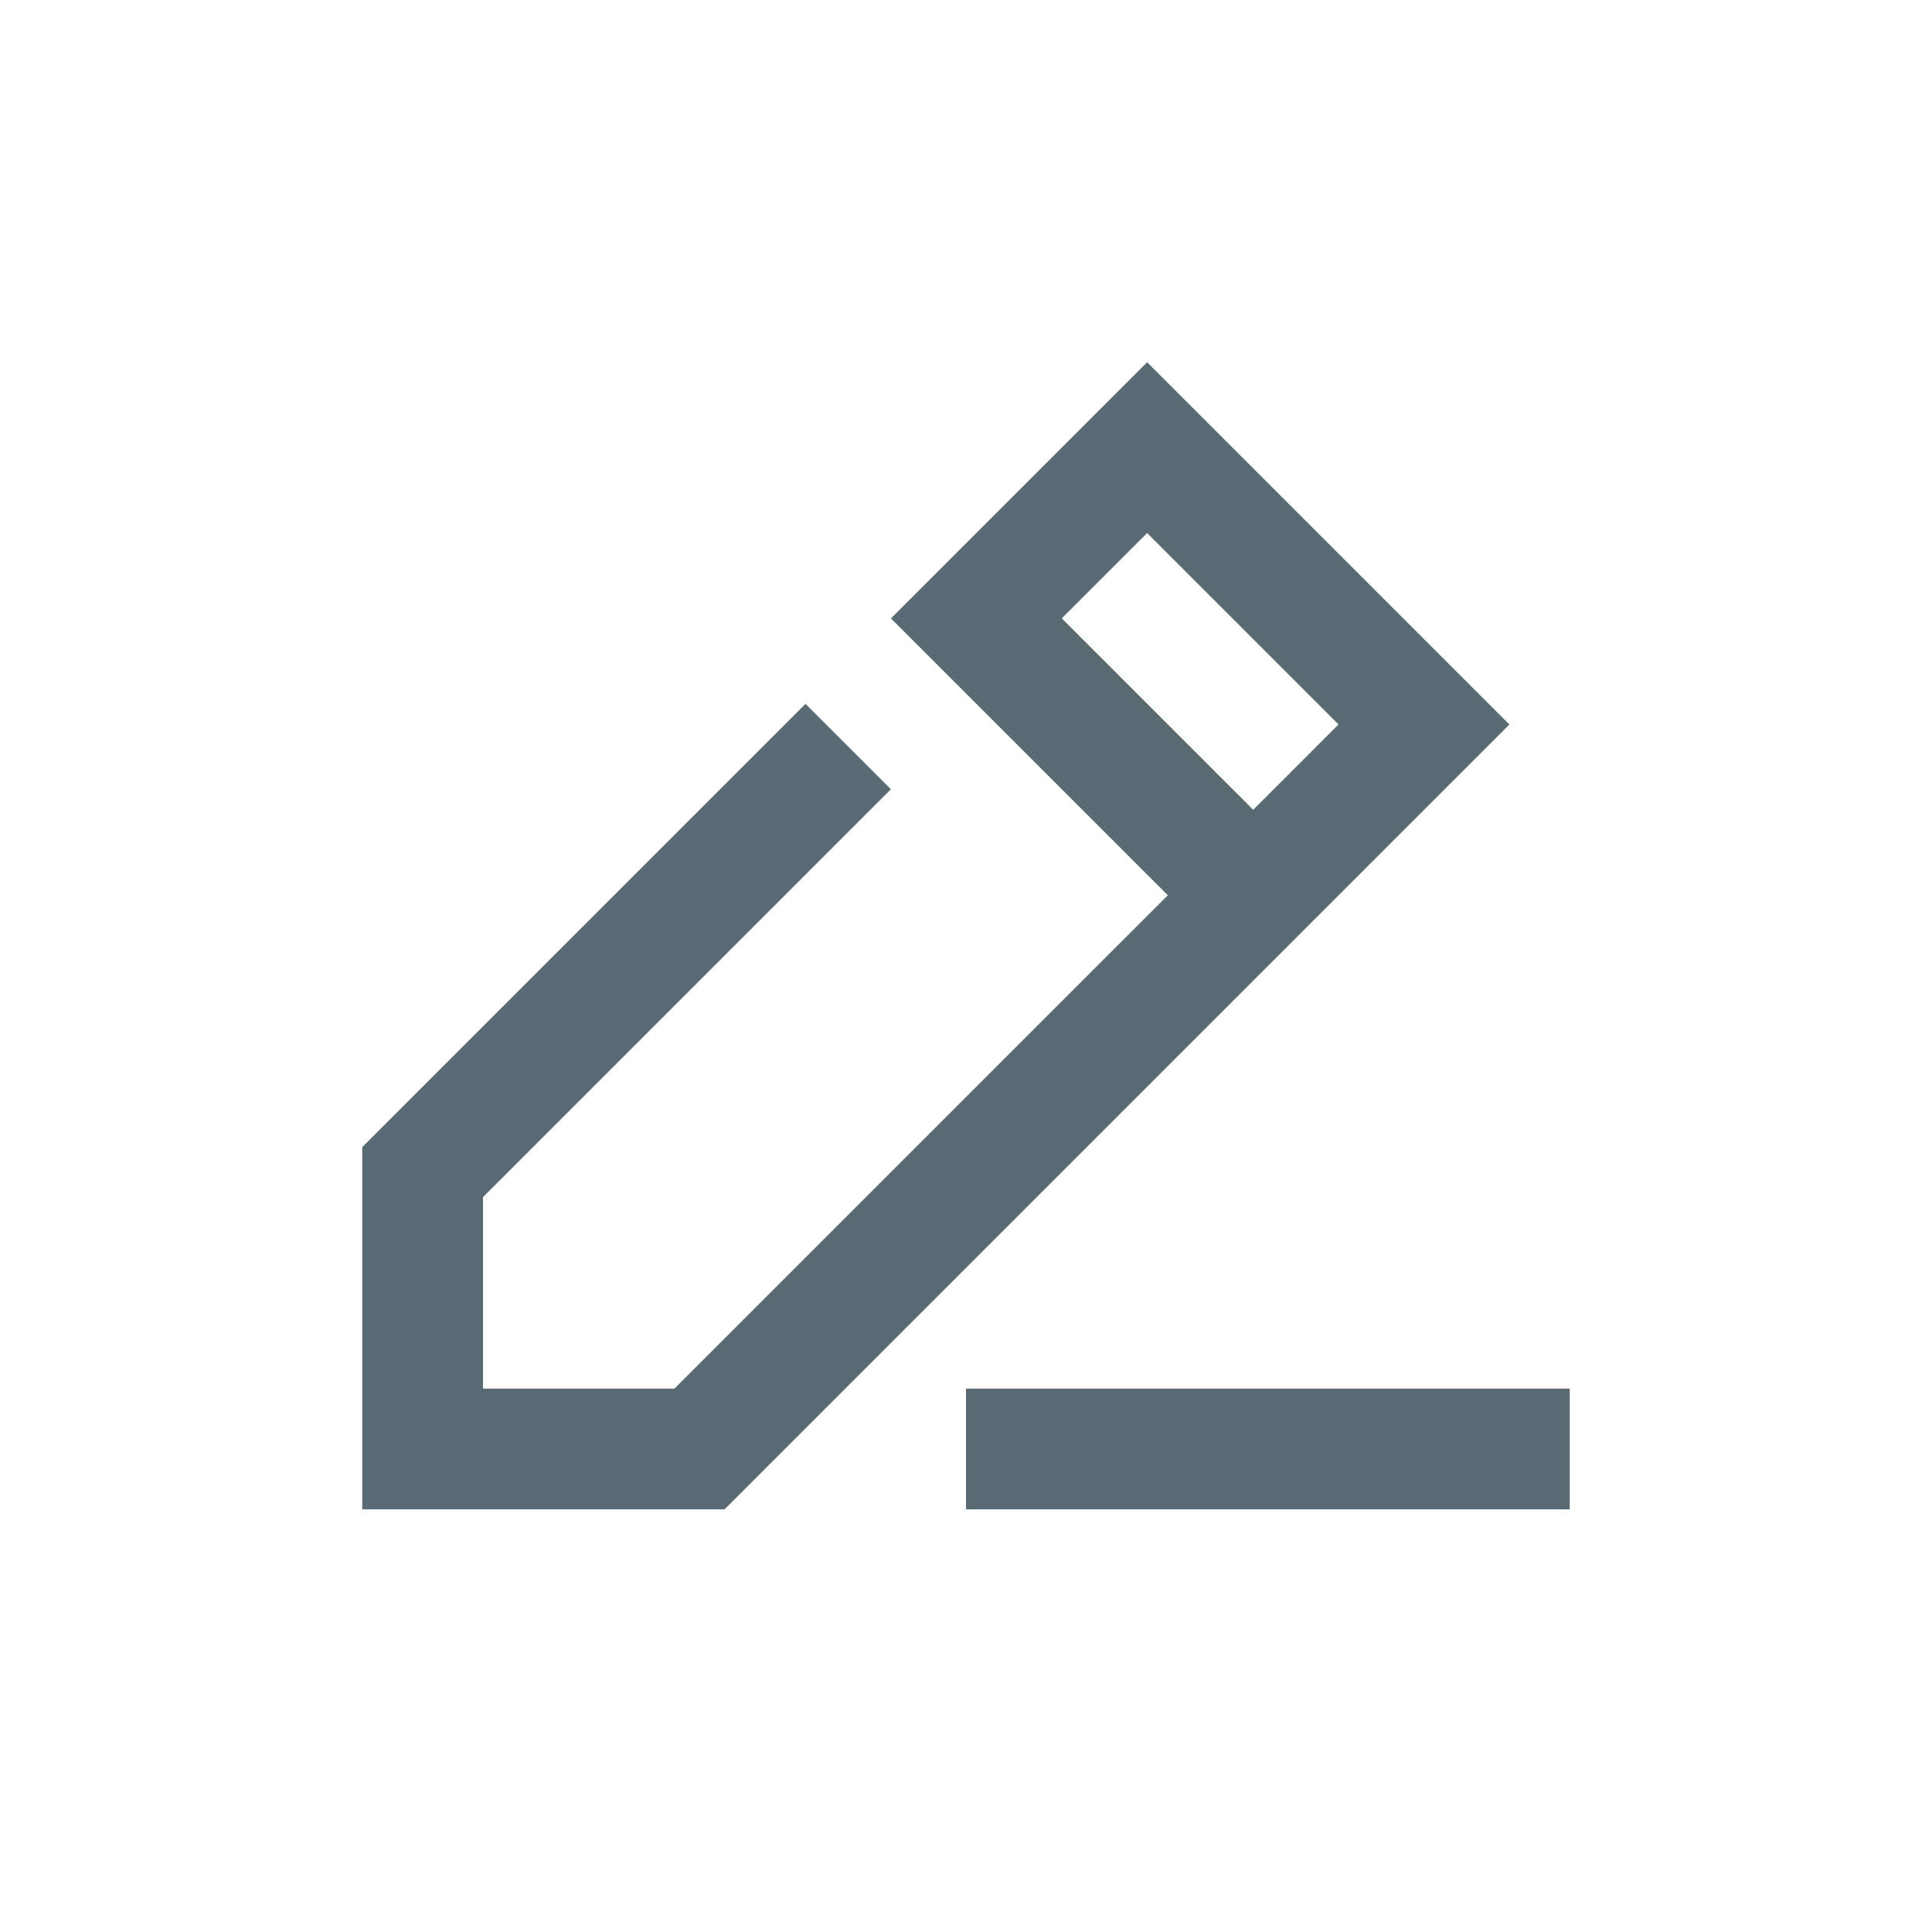
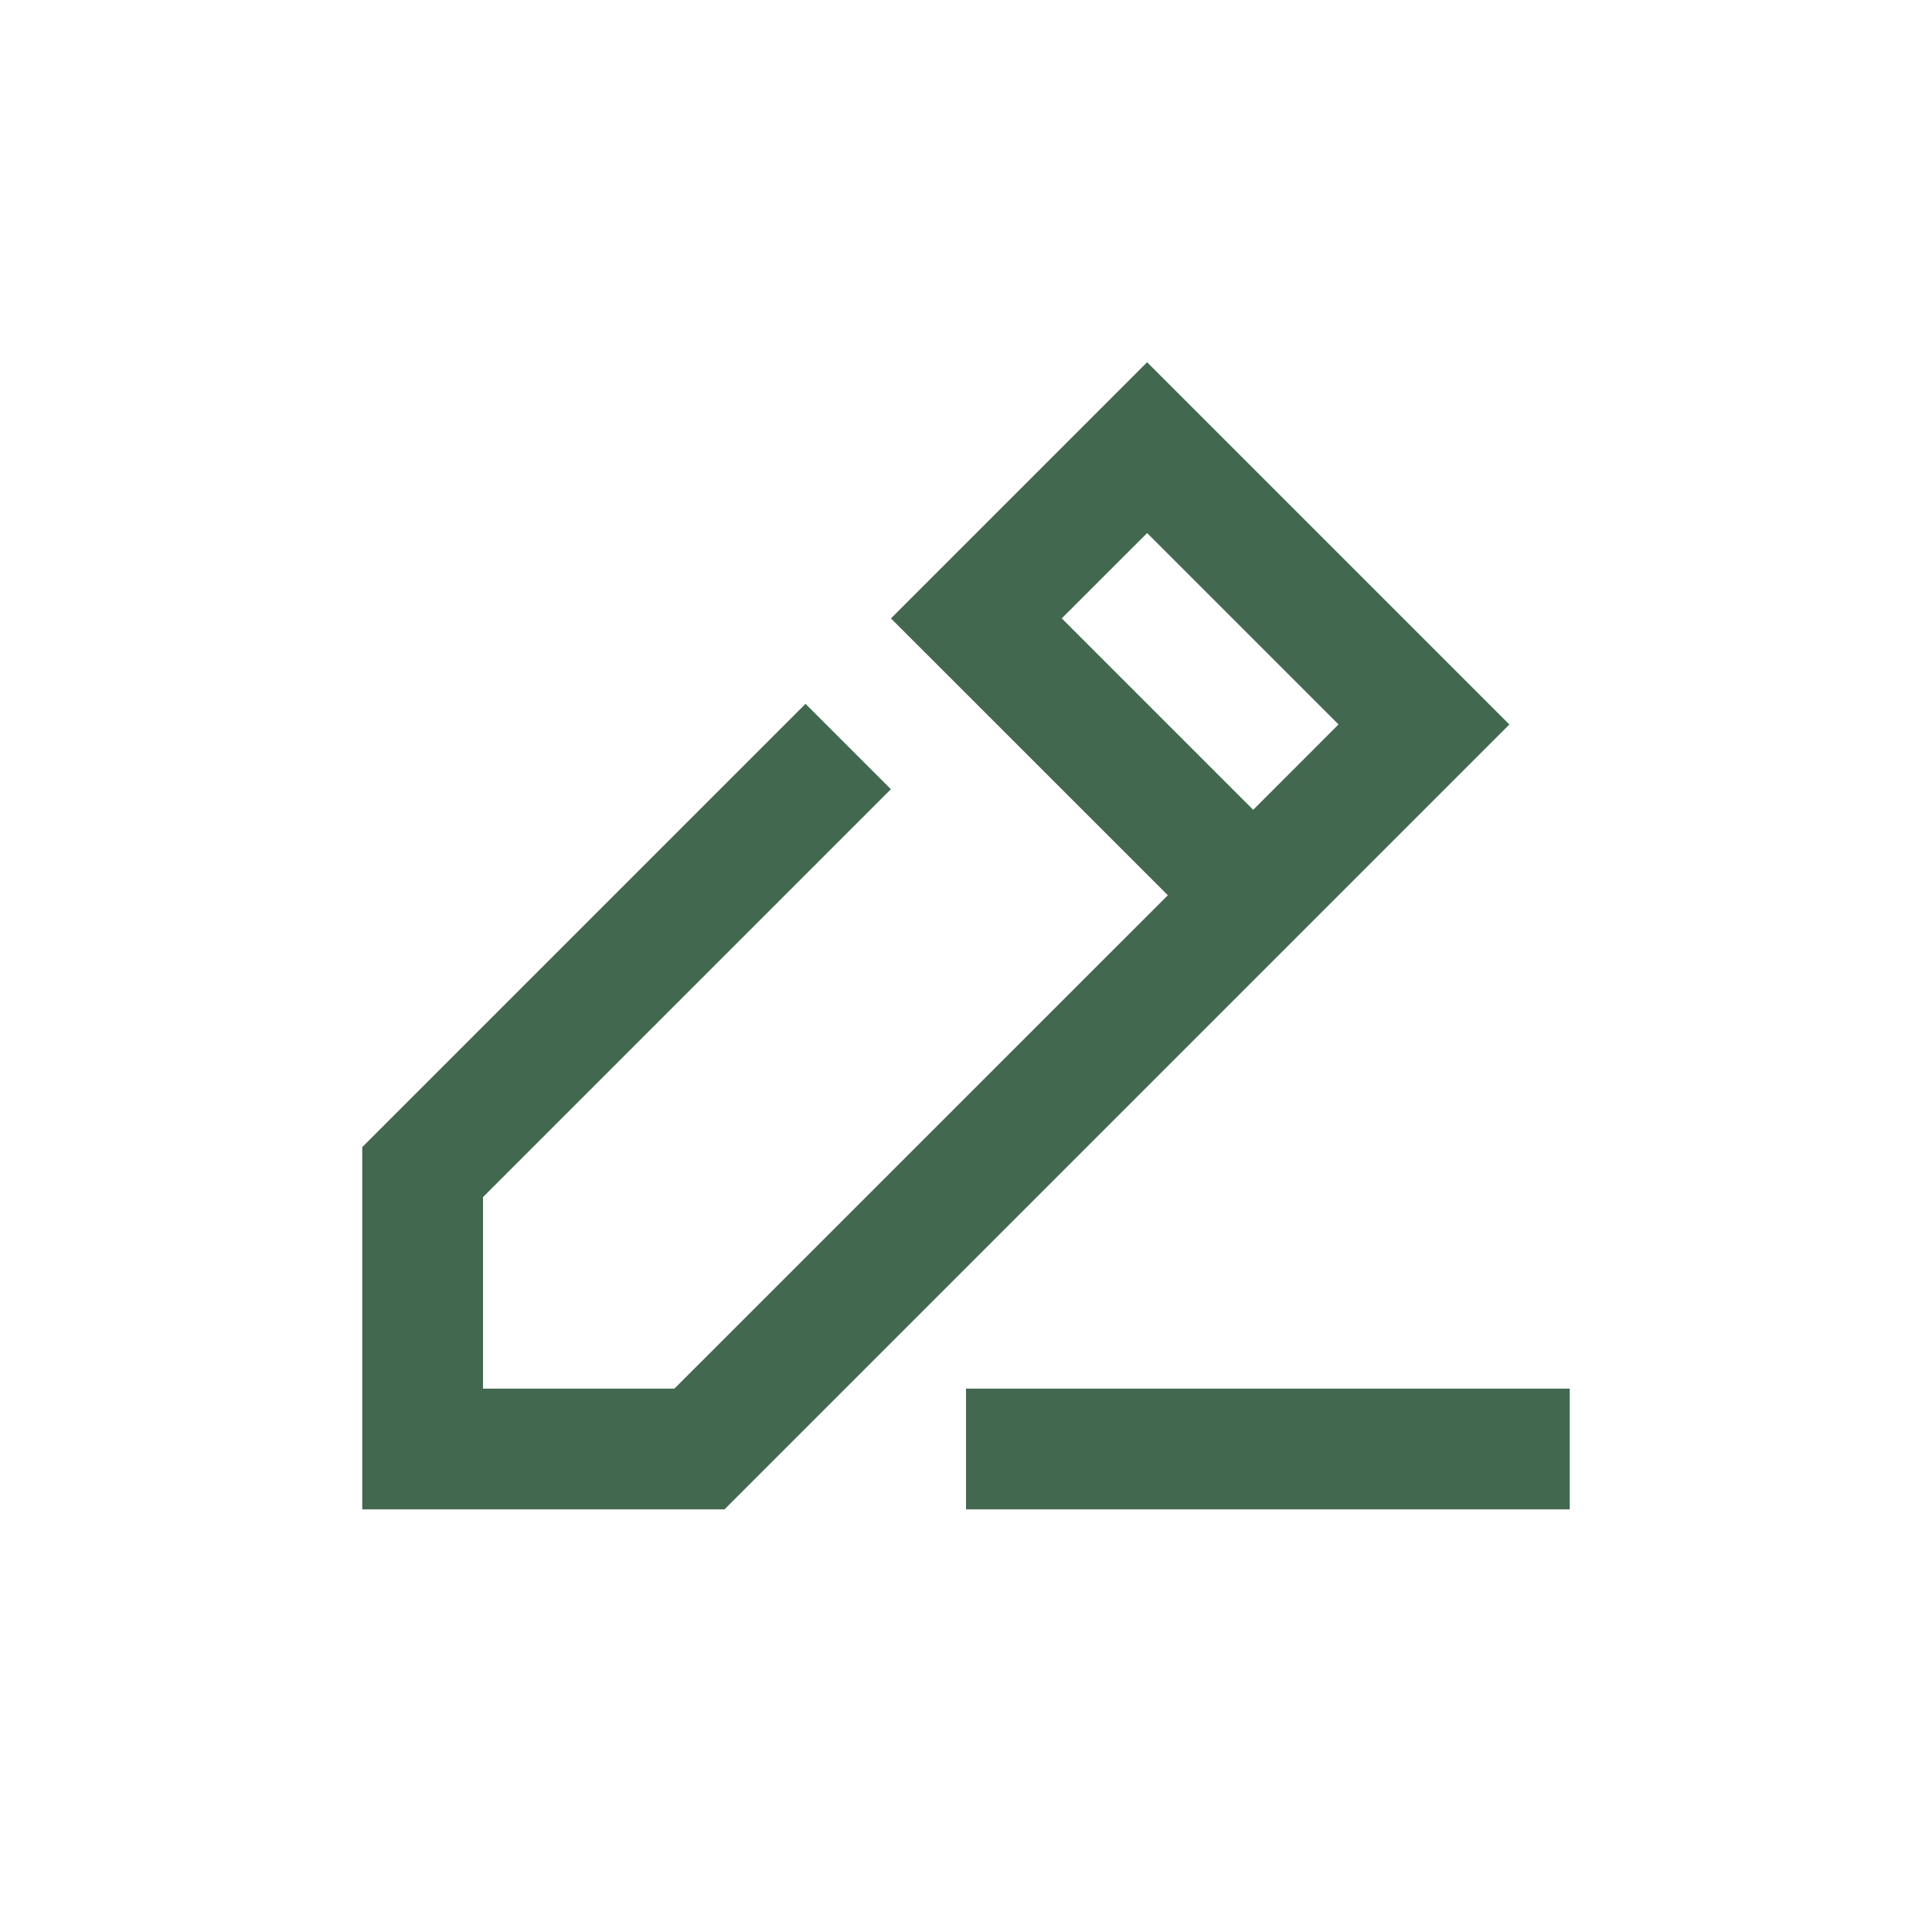
<svg xmlns="http://www.w3.org/2000/svg" width="32" height="32" viewBox="0 0 32 32" fill="none">
-   <path fill-rule="evenodd" clip-rule="evenodd" d="M19 6L25 12L12 25H6V19L13.342 11.658L14.756 13.072L8 19.828V23H11.17L19.343 14.828L14.757 10.243L19 6ZM26 23V25H16V23H26ZM17.586 10.242L19 8.829L22.17 11.999L20.757 13.413L17.586 10.242Z" fill="#5A6A72" />
+   <path fill-rule="evenodd" clip-rule="evenodd" d="M19 6L25 12L12 25H6V19L13.342 11.658L14.756 13.072L8 19.828V23H11.17L19.343 14.828L14.757 10.243L19 6ZM26 23V25H16V23H26ZM17.586 10.242L19 8.829L22.17 11.999L20.757 13.413L17.586 10.242Z" fill="#436850" />
</svg>
